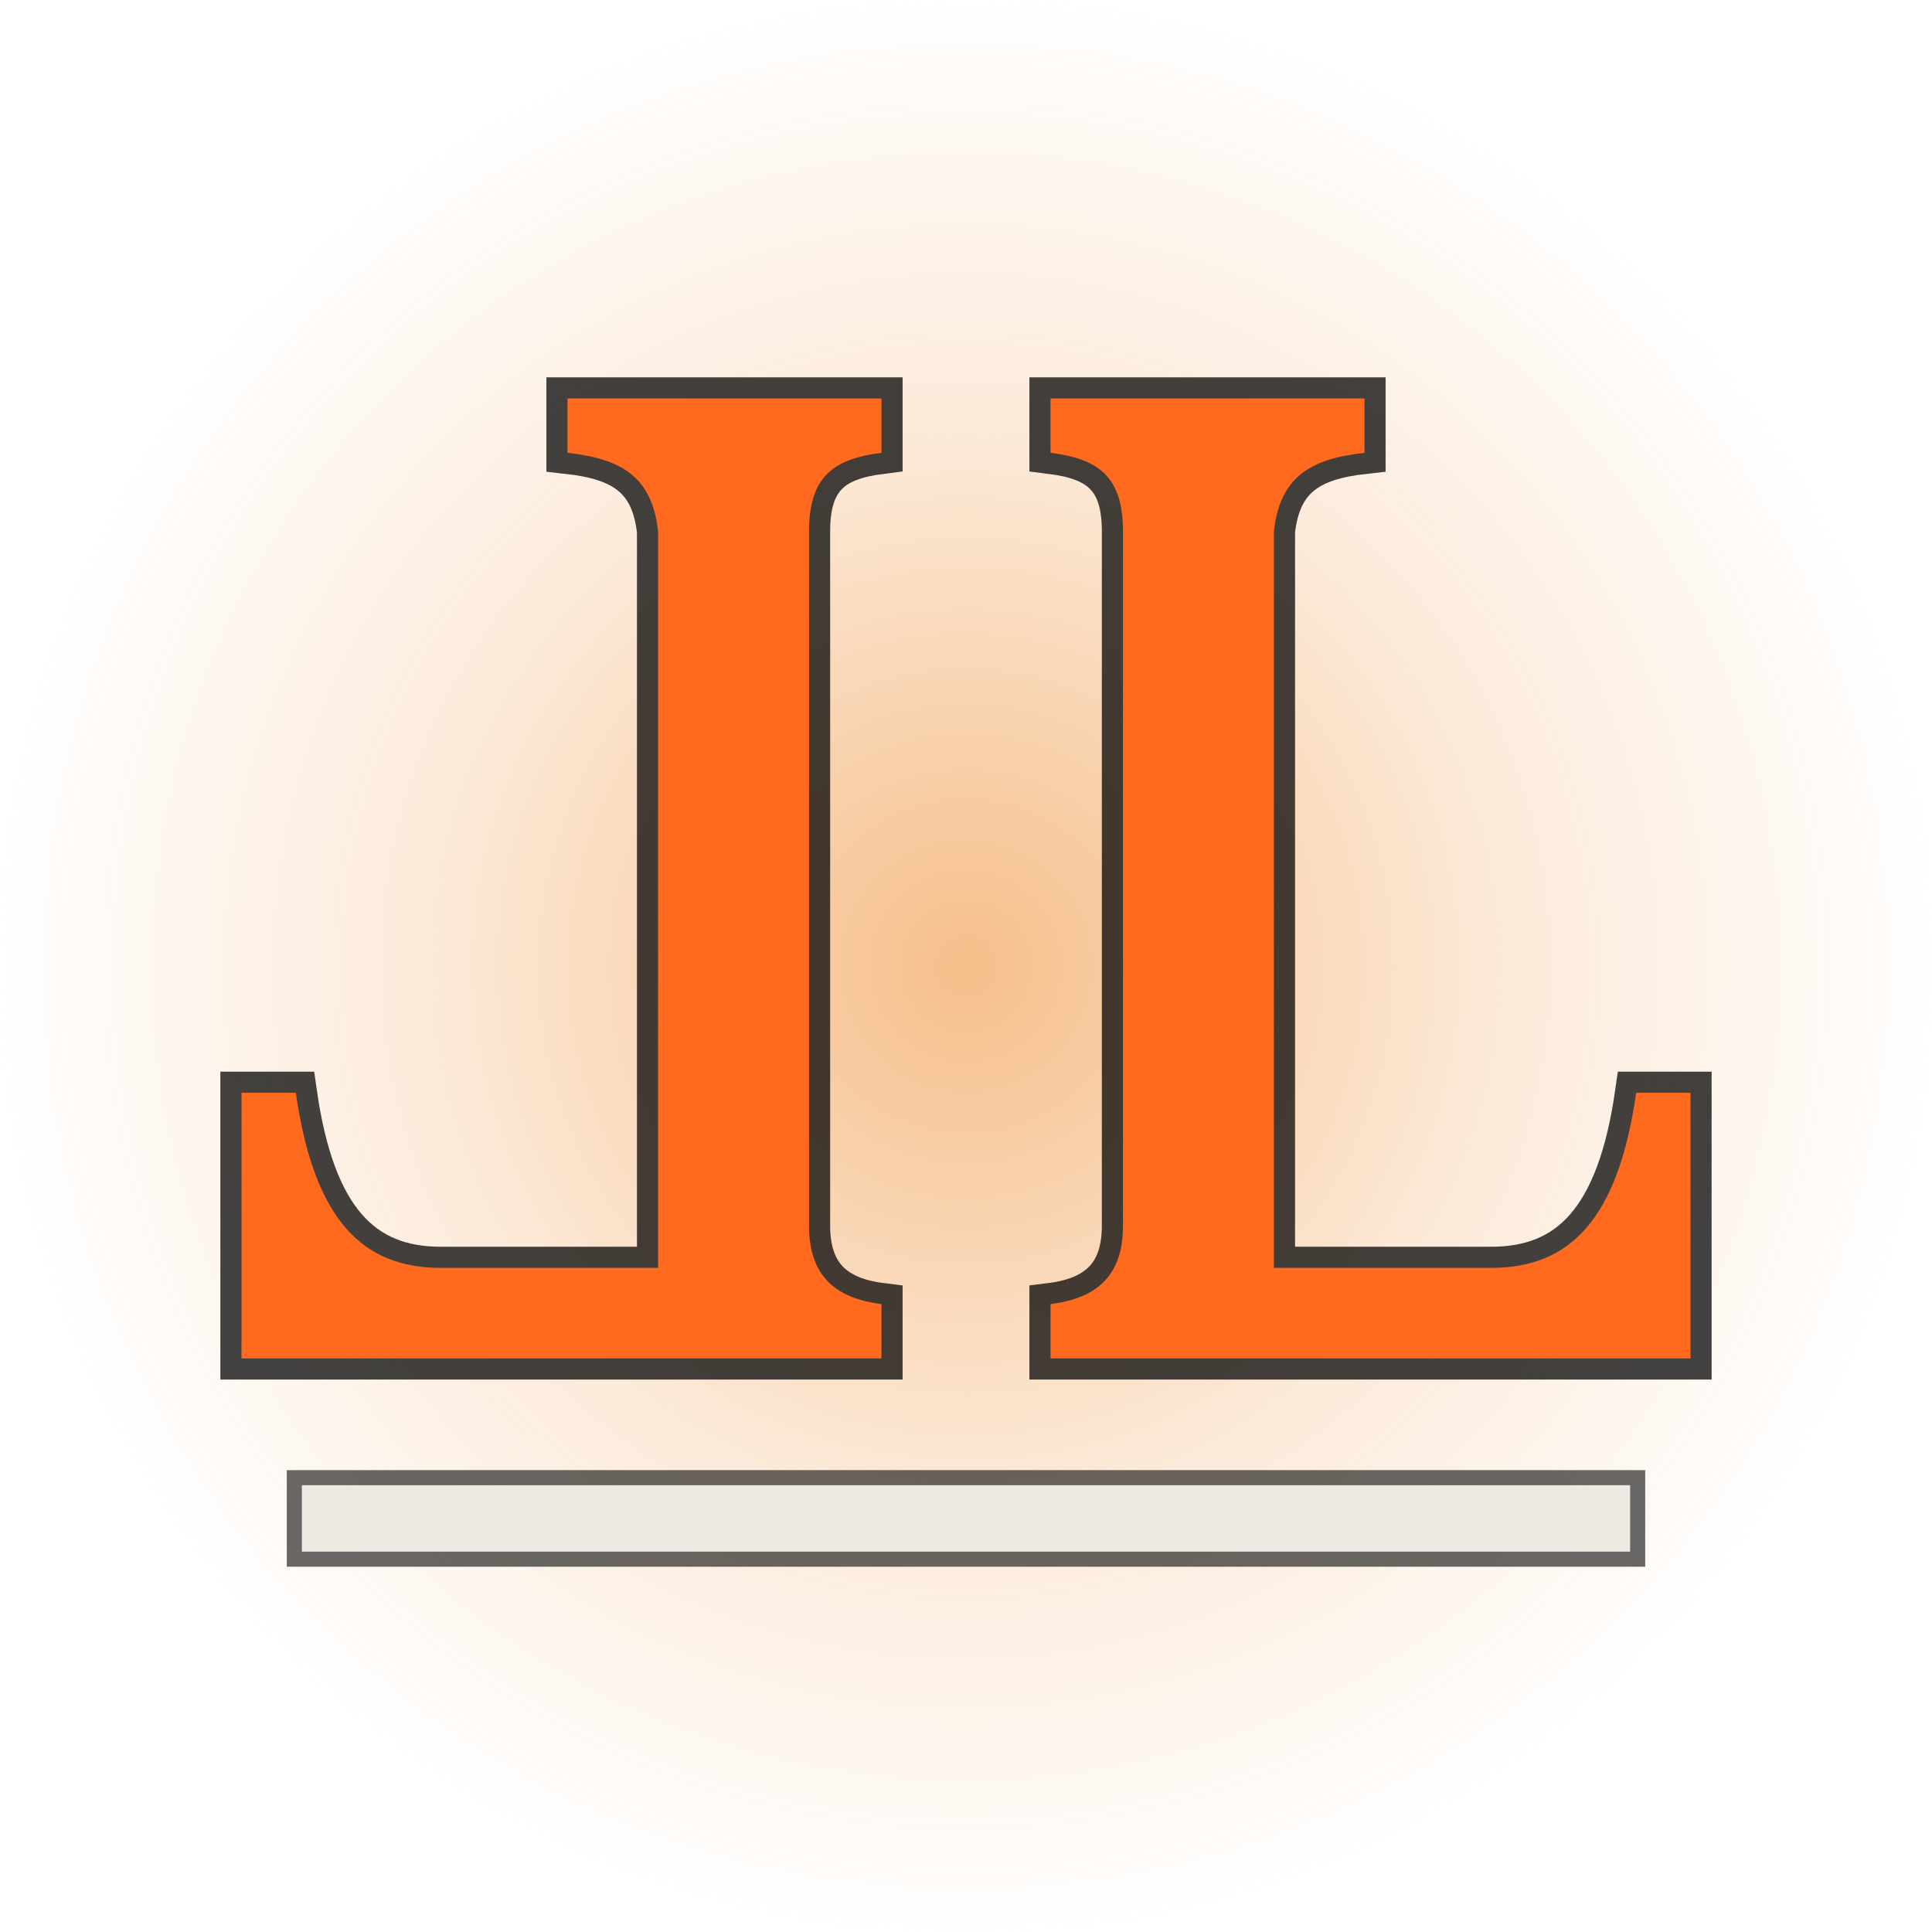
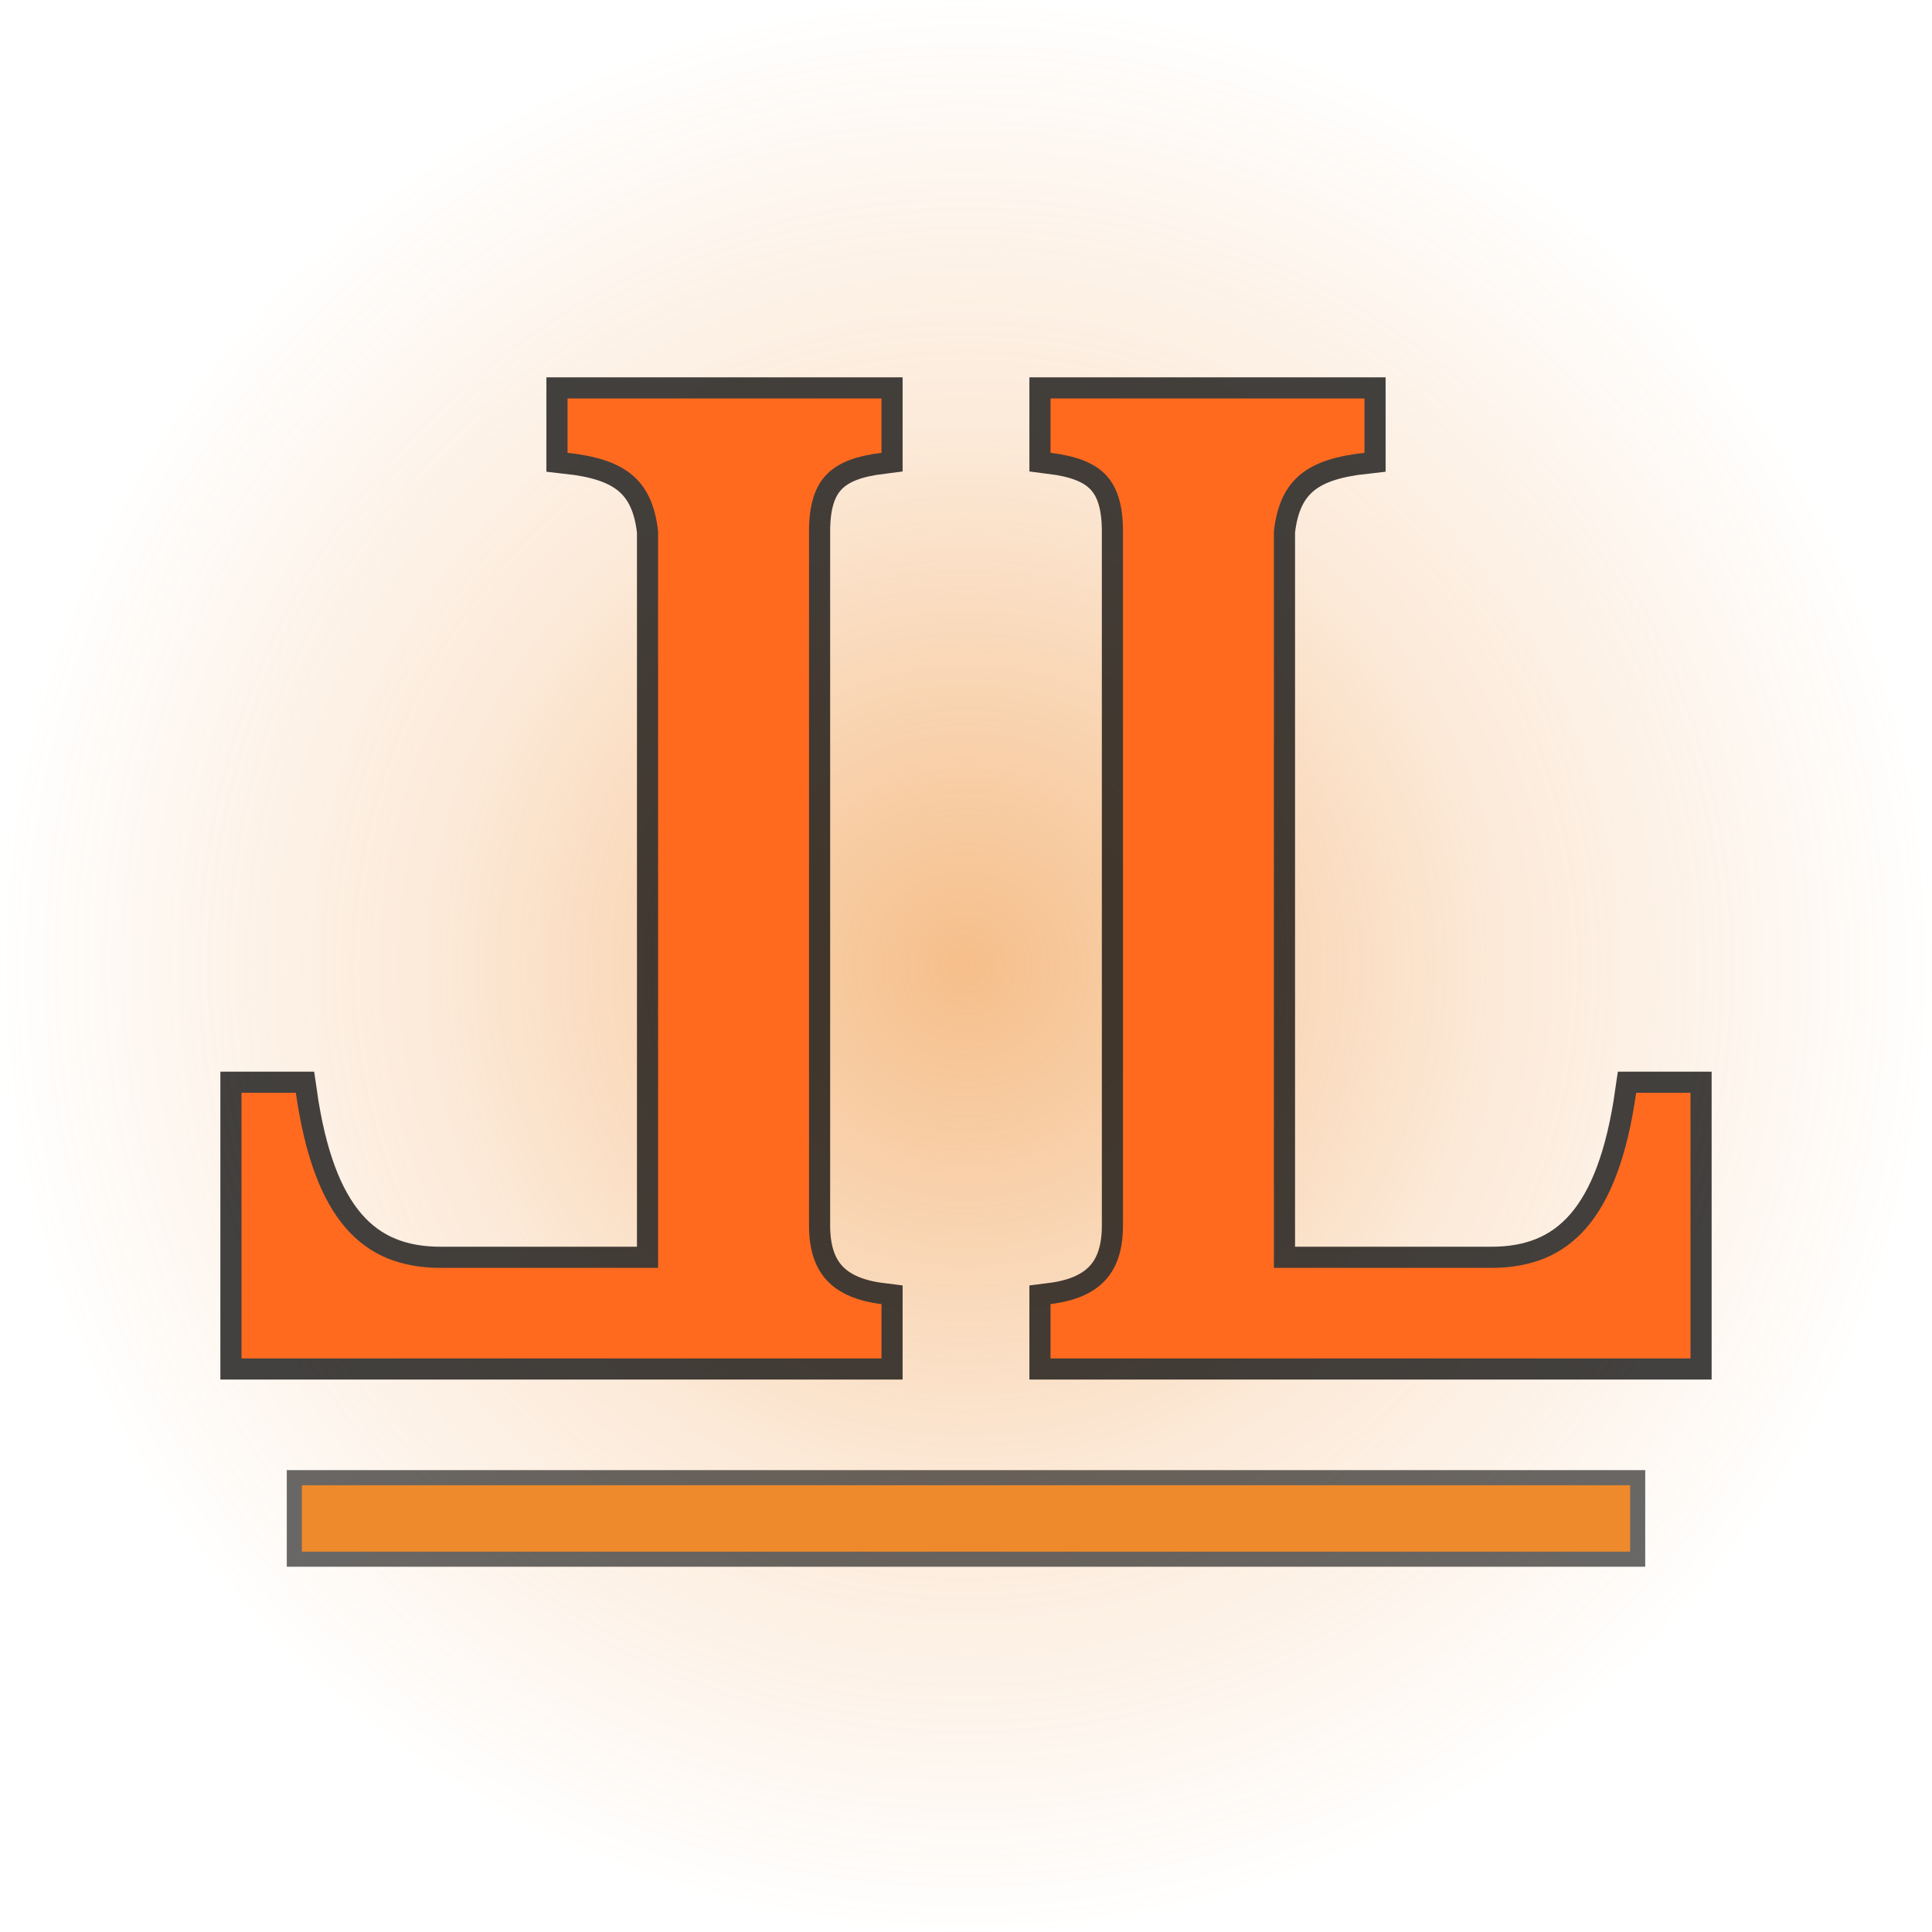
<svg xmlns="http://www.w3.org/2000/svg" width="32" height="32" viewBox="0 0 32 32">
  <defs>
    <radialGradient id="g">
      <stop offset="0" stop-color="#EE8A2B" stop-opacity=".55" />
      <stop offset=".55" stop-color="#EE8A2B" stop-opacity=".18" />
      <stop offset="1" stop-color="#EE8A2B" stop-opacity="0" />
    </radialGradient>
  </defs>
  <circle cx="16" cy="16" r="16" fill="url(#g)" />
  <g fill="#FF6A1F" stroke="#050505" stroke-width=".7" stroke-opacity=".75" paint-order="stroke">
    <g id="l">
      <path d="M17.4 6.6h5.2v.9c-.9.1-1.4.4-1.5 1.3V21h3.6c1.3 0 2.1-.8 2.4-2.9h.9V22.5h-10.6v-.9c.8-.1 1.2-.5 1.2-1.3V8.8c0-.9-.4-1.2-1.2-1.3z" />
    </g>
    <use href="#l" transform="matrix(-1 0 0 1 32 0)" />
  </g>
-   <rect x="5" y="24.6" width="22" height="1.1" fill="#EDEAE3" stroke="#050505" stroke-width=".5" stroke-opacity=".6" paint-order="stroke" />
+   <rect x="5" y="24.6" width="22" height="1.1" fill="#EE8A2B" stroke="#050505" stroke-width=".5" stroke-opacity=".6" paint-order="stroke" />
</svg>
